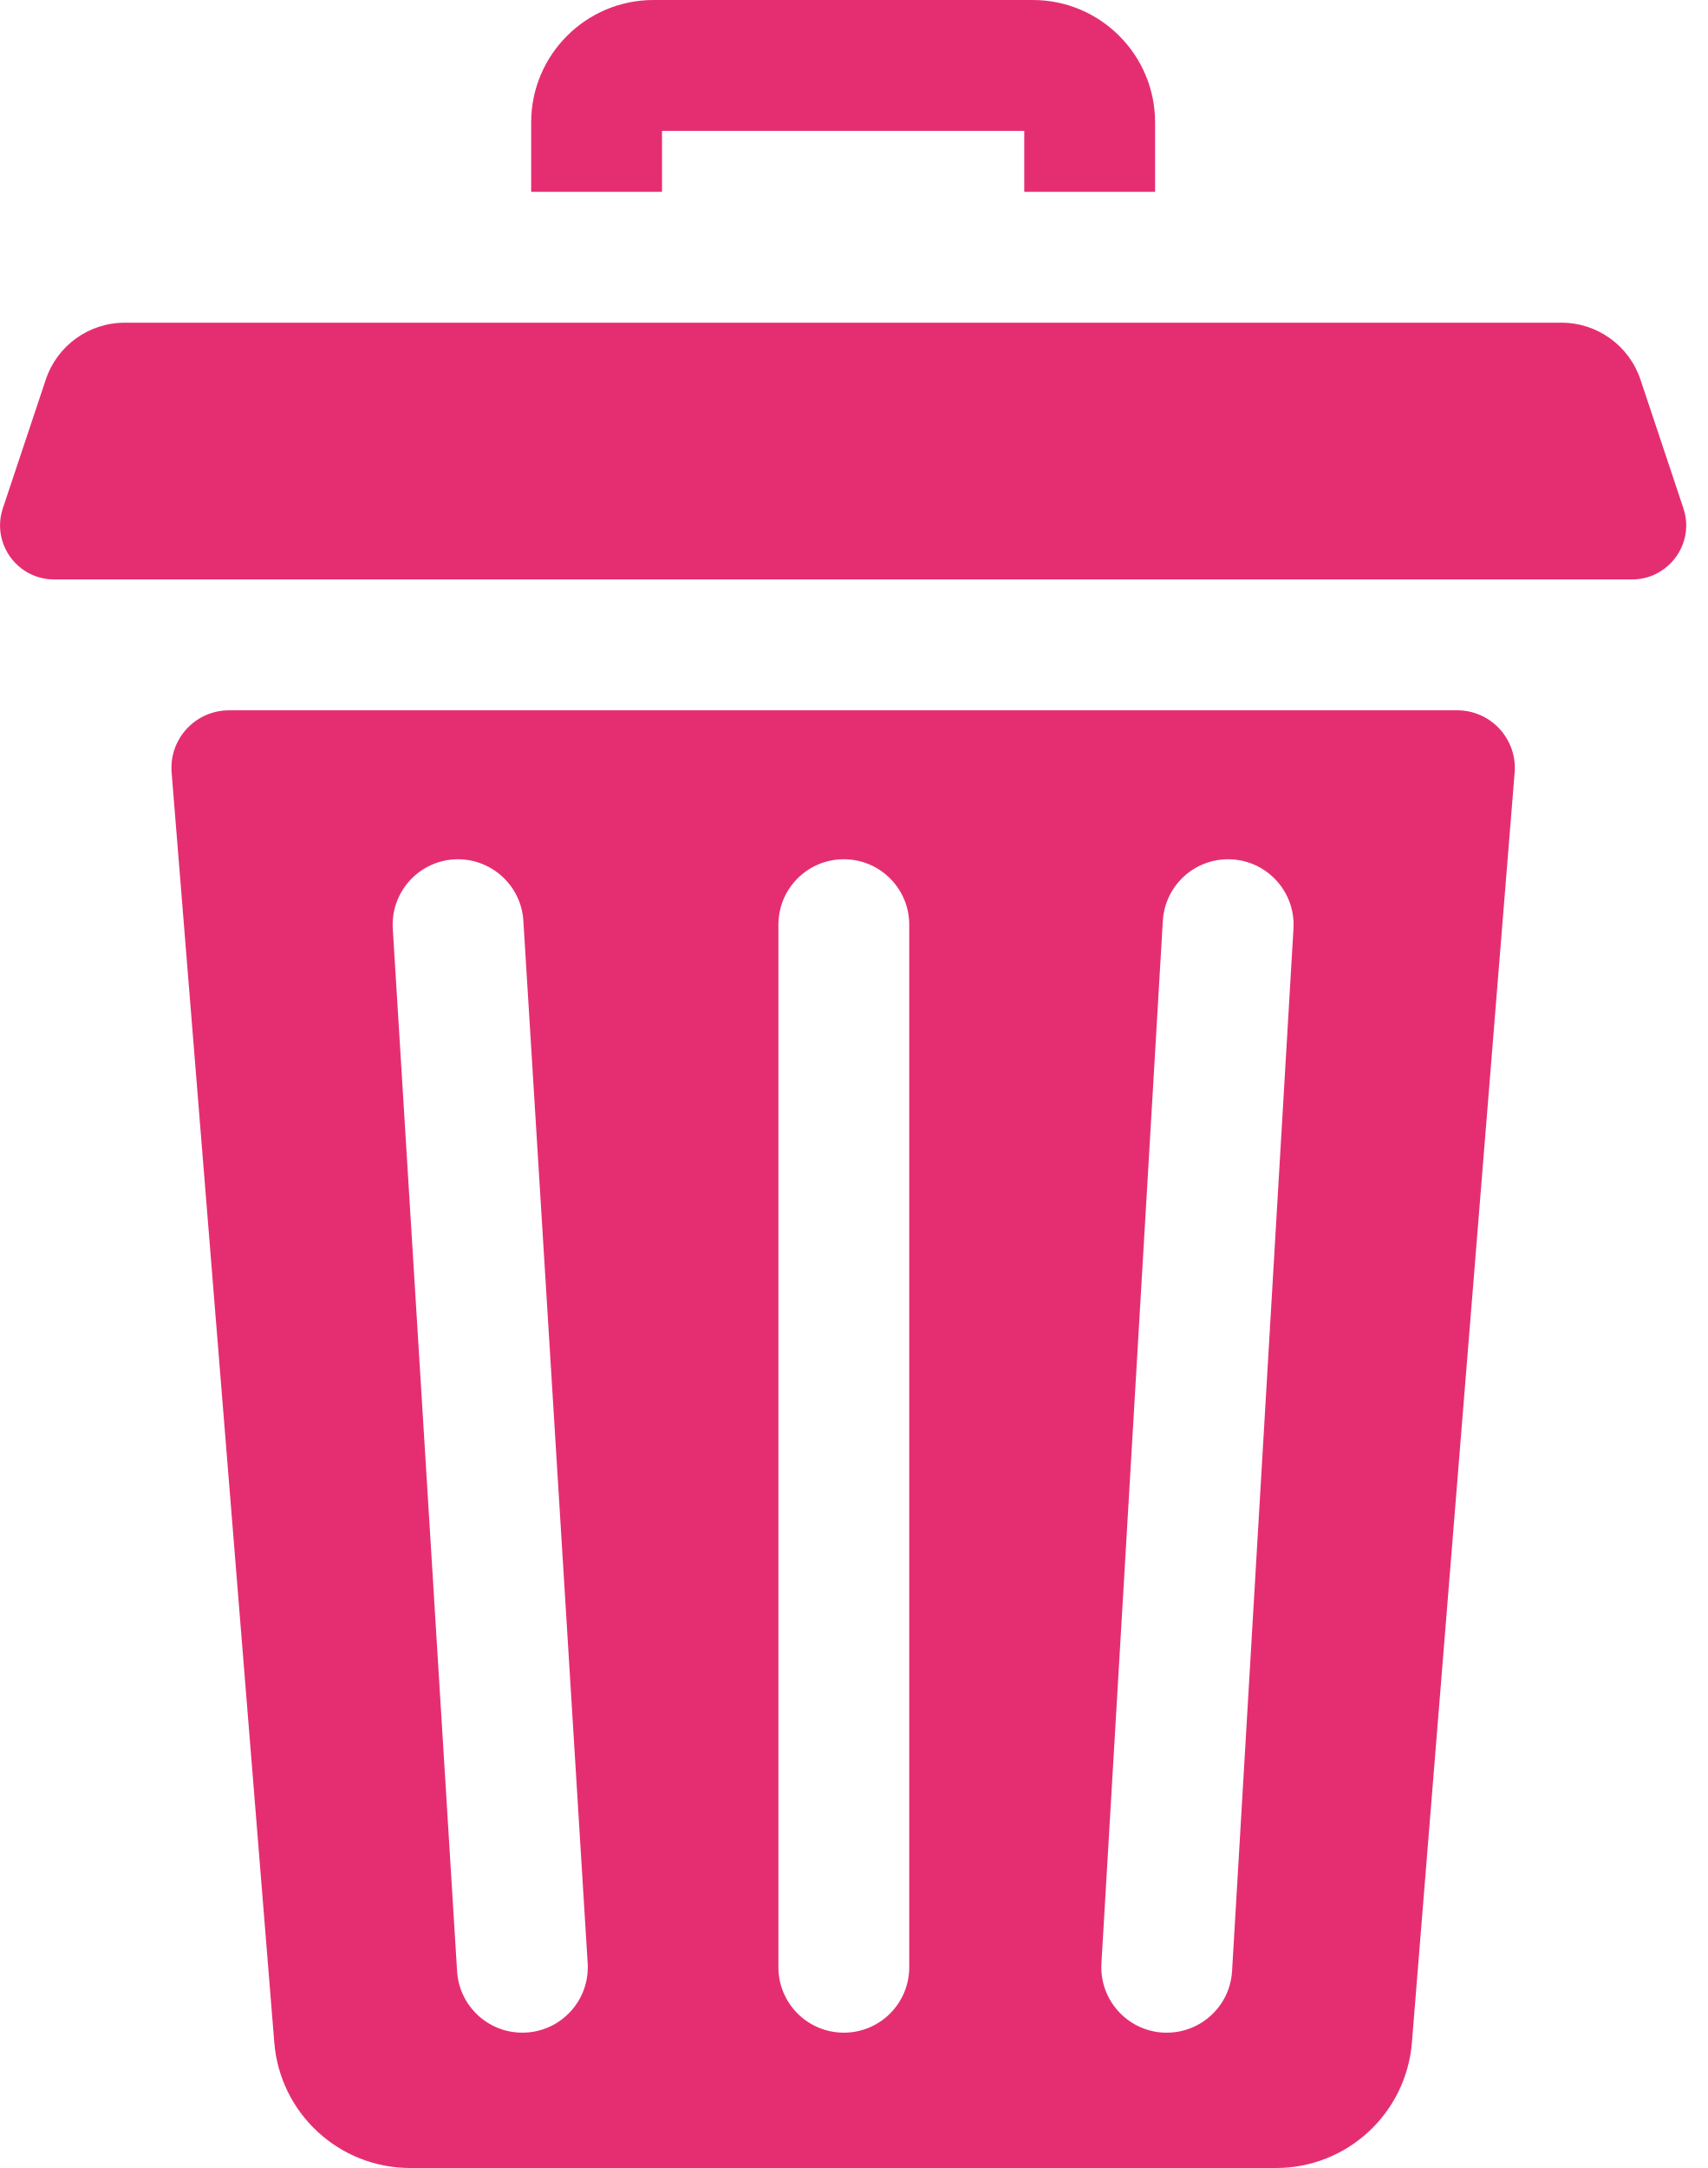
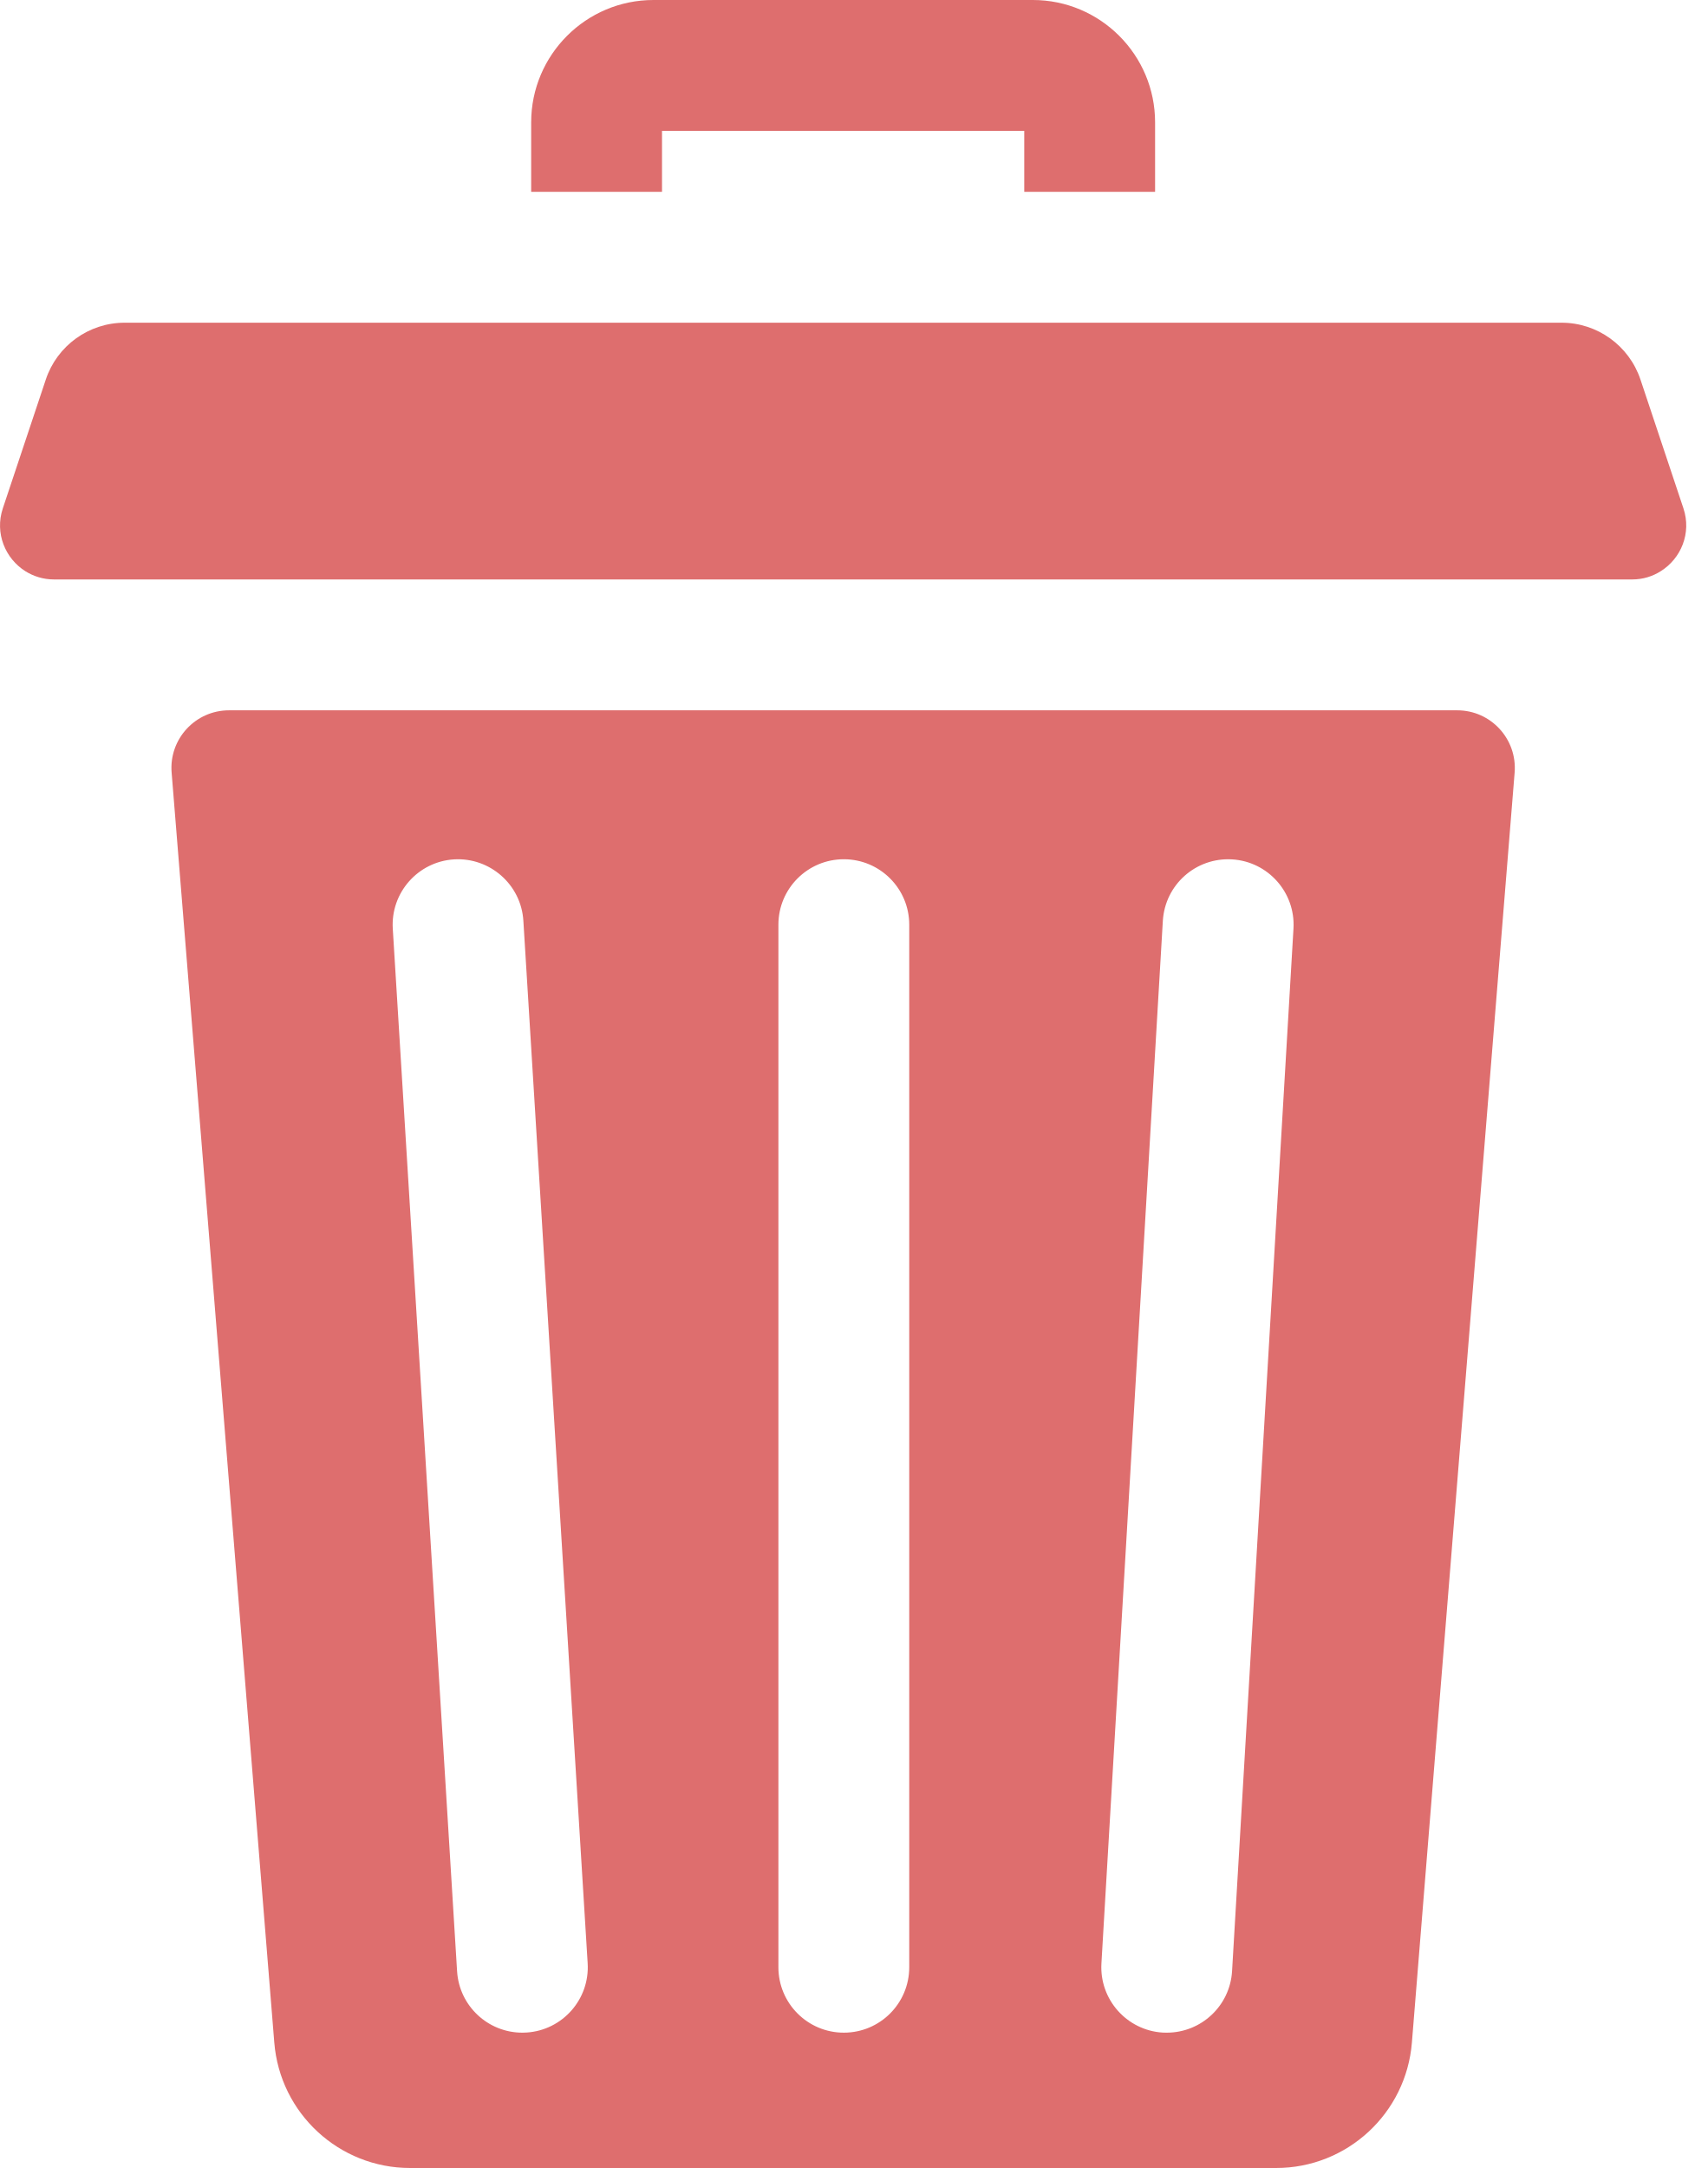
<svg xmlns="http://www.w3.org/2000/svg" width="26" height="33" viewBox="0 0 26 33" fill="none">
-   <path d="M10.079 1.992H15.594V2.92H17.586V1.862C17.586 0.835 16.751 0 15.725 0H9.948C8.922 0 8.087 0.835 8.087 1.862V2.92H10.079V1.992Z" fill="#E52E71" />
-   <path d="M22.186 10.812H3.487C2.975 10.812 2.571 11.249 2.613 11.76L4.176 31.09C4.263 32.169 5.163 33 6.244 33H19.428C20.509 33 21.409 32.169 21.496 31.09L23.06 11.76C23.101 11.249 22.698 10.812 22.186 10.812ZM8.015 30.938C7.994 30.939 7.973 30.94 7.952 30.94C7.43 30.94 6.992 30.534 6.959 30.005L5.98 14.137C5.946 13.588 6.364 13.115 6.912 13.081C7.459 13.048 7.934 13.465 7.968 14.014L8.947 29.883C8.981 30.432 8.563 30.904 8.015 30.938ZM13.843 29.944C13.843 30.494 13.398 30.94 12.847 30.94C12.297 30.94 11.851 30.494 11.851 29.944V14.075C11.851 13.525 12.297 13.079 12.847 13.079C13.397 13.079 13.843 13.525 13.843 14.075V29.944ZM19.693 14.134L18.758 30.003C18.727 30.532 18.288 30.94 17.764 30.94C17.745 30.94 17.725 30.939 17.705 30.939C17.156 30.906 16.737 30.435 16.769 29.886L17.704 14.017C17.737 13.467 18.206 13.049 18.757 13.081C19.306 13.113 19.725 13.585 19.693 14.134Z" fill="#E52E71" />
-   <path d="M25.63 7.738L24.976 5.778C24.803 5.261 24.319 4.912 23.774 4.912H1.898C1.353 4.912 0.869 5.261 0.697 5.778L0.043 7.738C-0.083 8.117 0.081 8.502 0.387 8.695C0.512 8.773 0.66 8.82 0.822 8.82H24.85C25.013 8.82 25.161 8.773 25.285 8.694C25.592 8.502 25.756 8.116 25.63 7.738Z" fill="#E52E71" />
+   <path d="M10.079 1.992H15.594V2.92H17.586V1.862C17.586 0.835 16.751 0 15.725 0H9.948C8.922 0 8.087 0.835 8.087 1.862V2.92H10.079V1.992Z" fill="#DE6E6E" />
+   <path d="M22.186 10.812H3.487C2.975 10.812 2.571 11.249 2.613 11.76L4.176 31.09C4.263 32.169 5.163 33 6.244 33H19.428C20.509 33 21.409 32.169 21.496 31.09L23.06 11.76C23.101 11.249 22.698 10.812 22.186 10.812ZM8.015 30.938C7.994 30.939 7.973 30.94 7.952 30.94C7.43 30.94 6.992 30.534 6.959 30.005L5.98 14.137C5.946 13.588 6.364 13.115 6.912 13.081C7.459 13.048 7.934 13.465 7.968 14.014L8.947 29.883C8.981 30.432 8.563 30.904 8.015 30.938ZM13.843 29.944C13.843 30.494 13.398 30.94 12.847 30.94C12.297 30.94 11.851 30.494 11.851 29.944V14.075C11.851 13.525 12.297 13.079 12.847 13.079C13.397 13.079 13.843 13.525 13.843 14.075V29.944ZM19.693 14.134L18.758 30.003C18.727 30.532 18.288 30.94 17.764 30.94C17.745 30.94 17.725 30.939 17.705 30.939C17.156 30.906 16.737 30.435 16.769 29.886L17.704 14.017C17.737 13.467 18.206 13.049 18.757 13.081C19.306 13.113 19.725 13.585 19.693 14.134Z" fill="#DE6E6E" />
+   <path d="M25.63 7.738L24.976 5.778C24.803 5.261 24.319 4.912 23.774 4.912H1.898C1.353 4.912 0.869 5.261 0.697 5.778L0.043 7.738C-0.083 8.117 0.081 8.502 0.387 8.695C0.512 8.773 0.66 8.82 0.822 8.82H24.85C25.013 8.82 25.161 8.773 25.285 8.694C25.592 8.502 25.756 8.116 25.63 7.738Z" fill="#DE6E6E" />
</svg>
